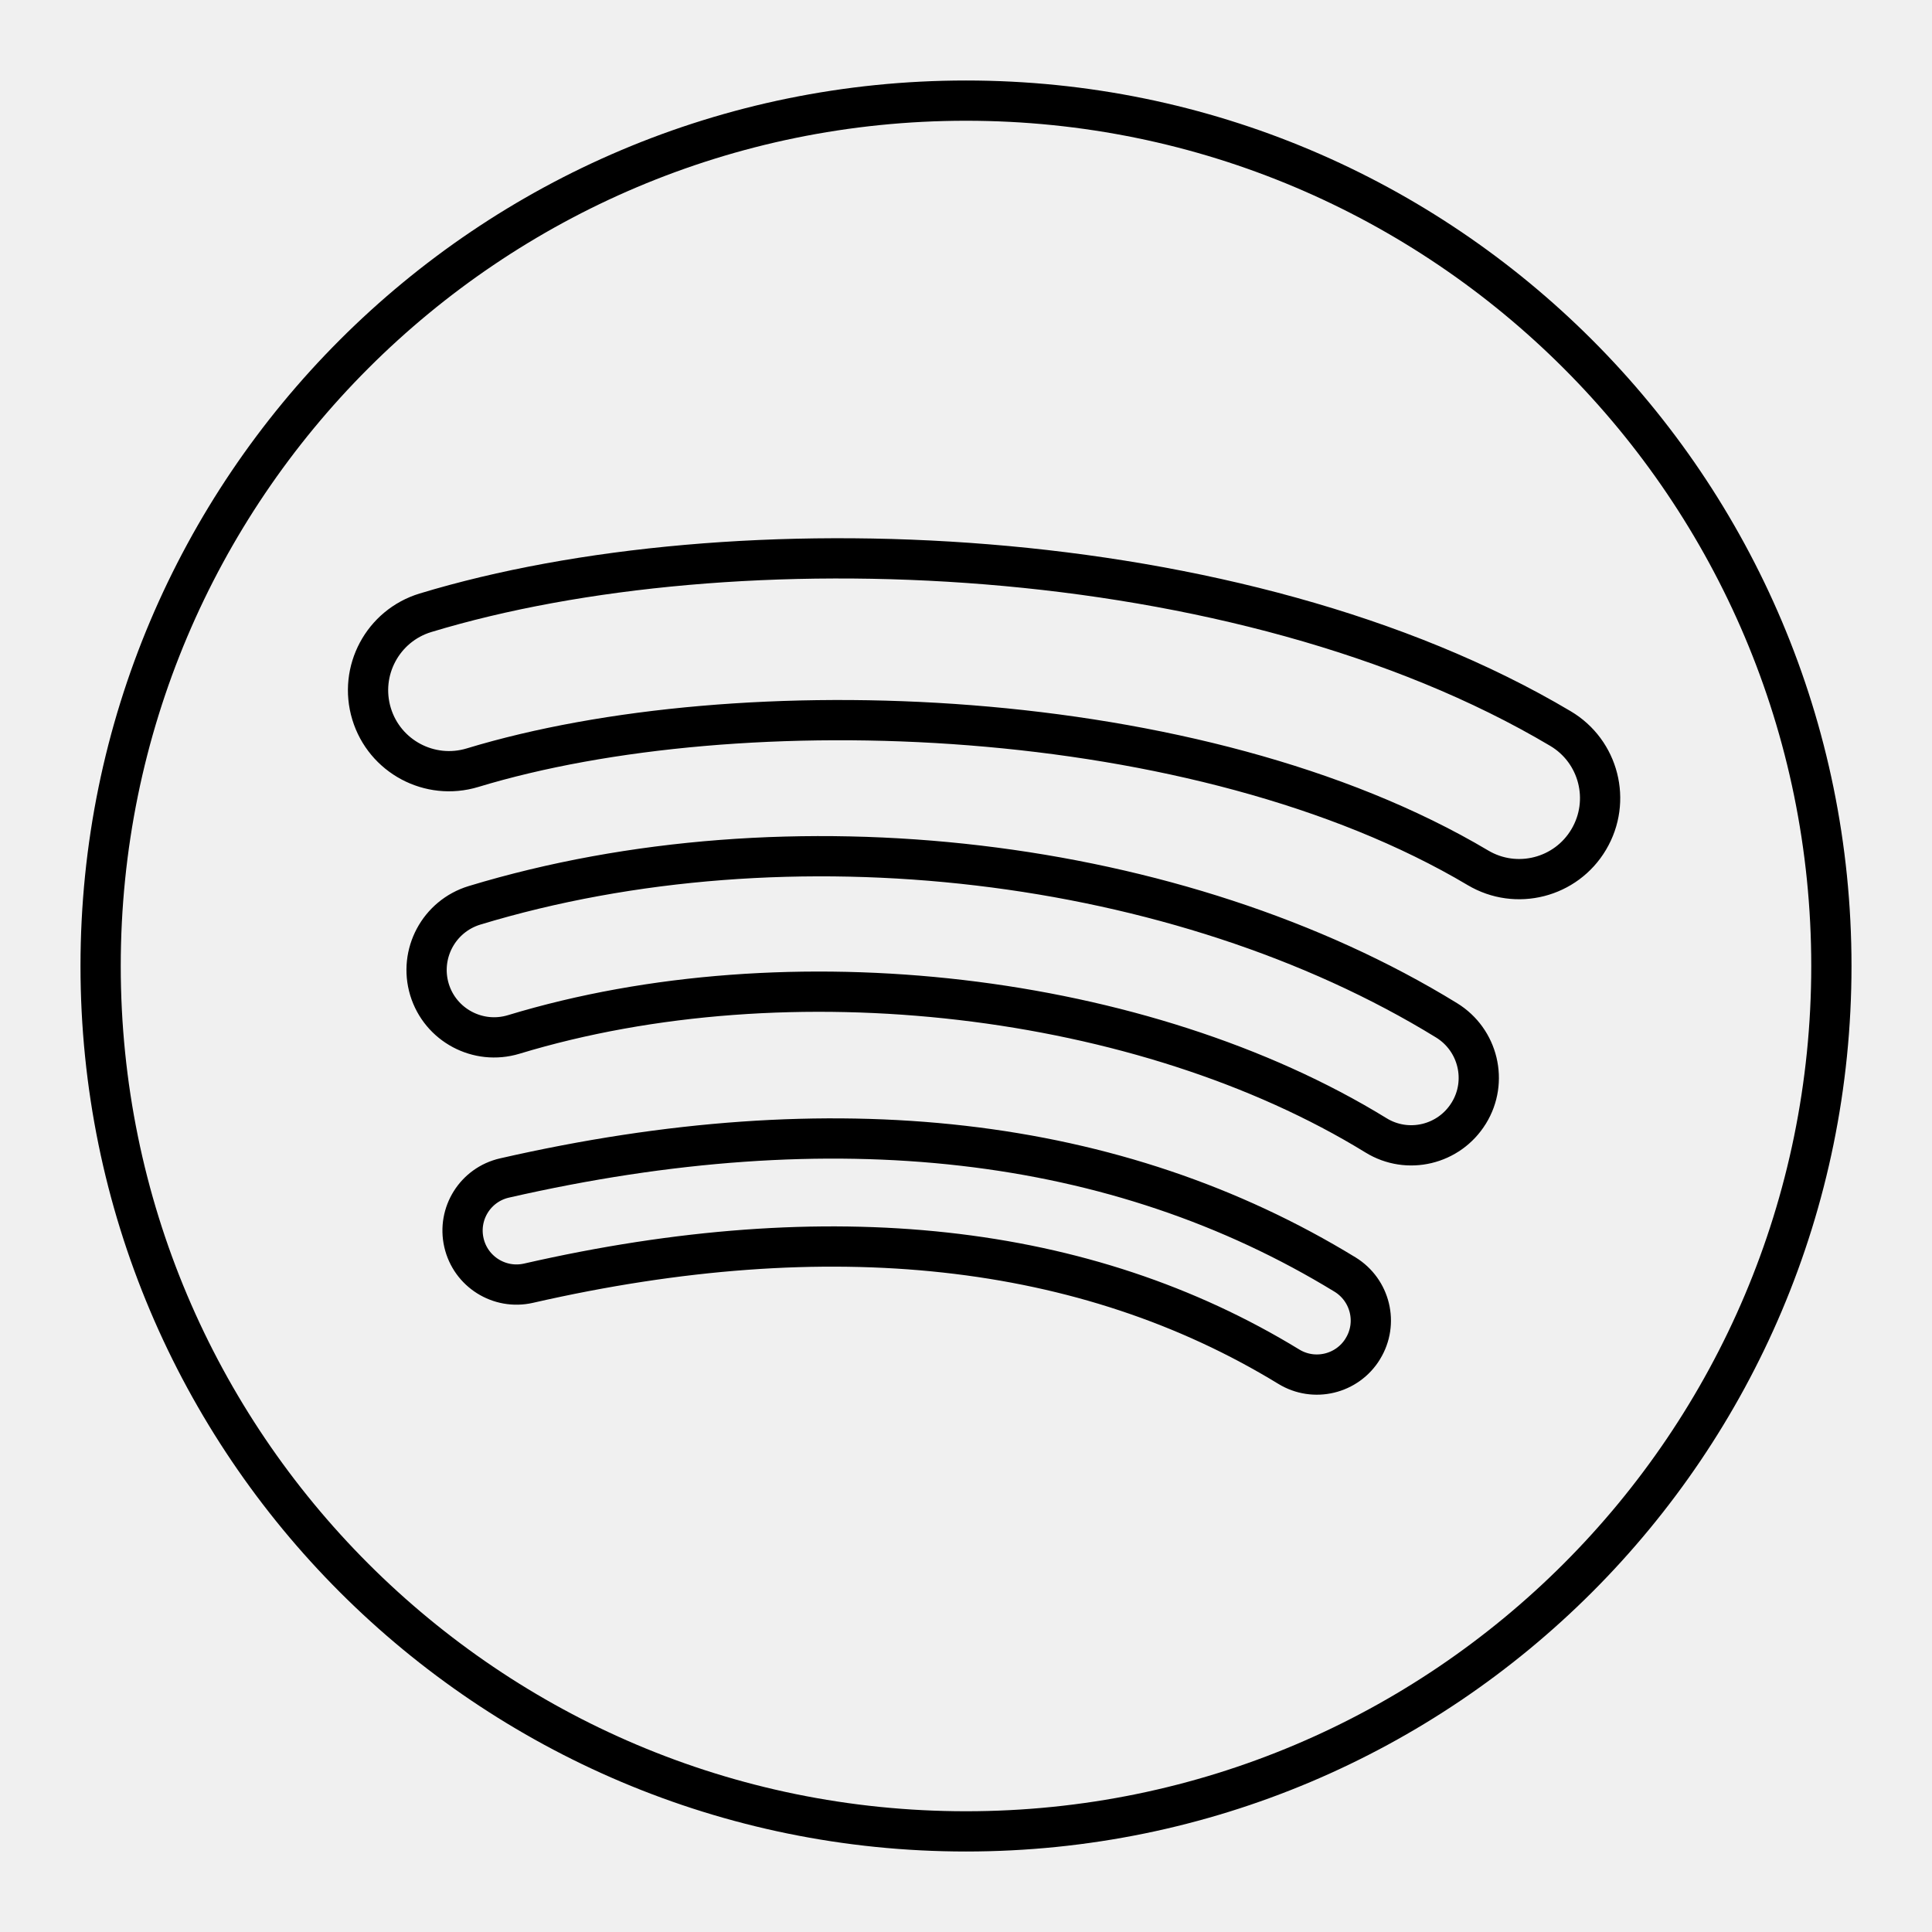
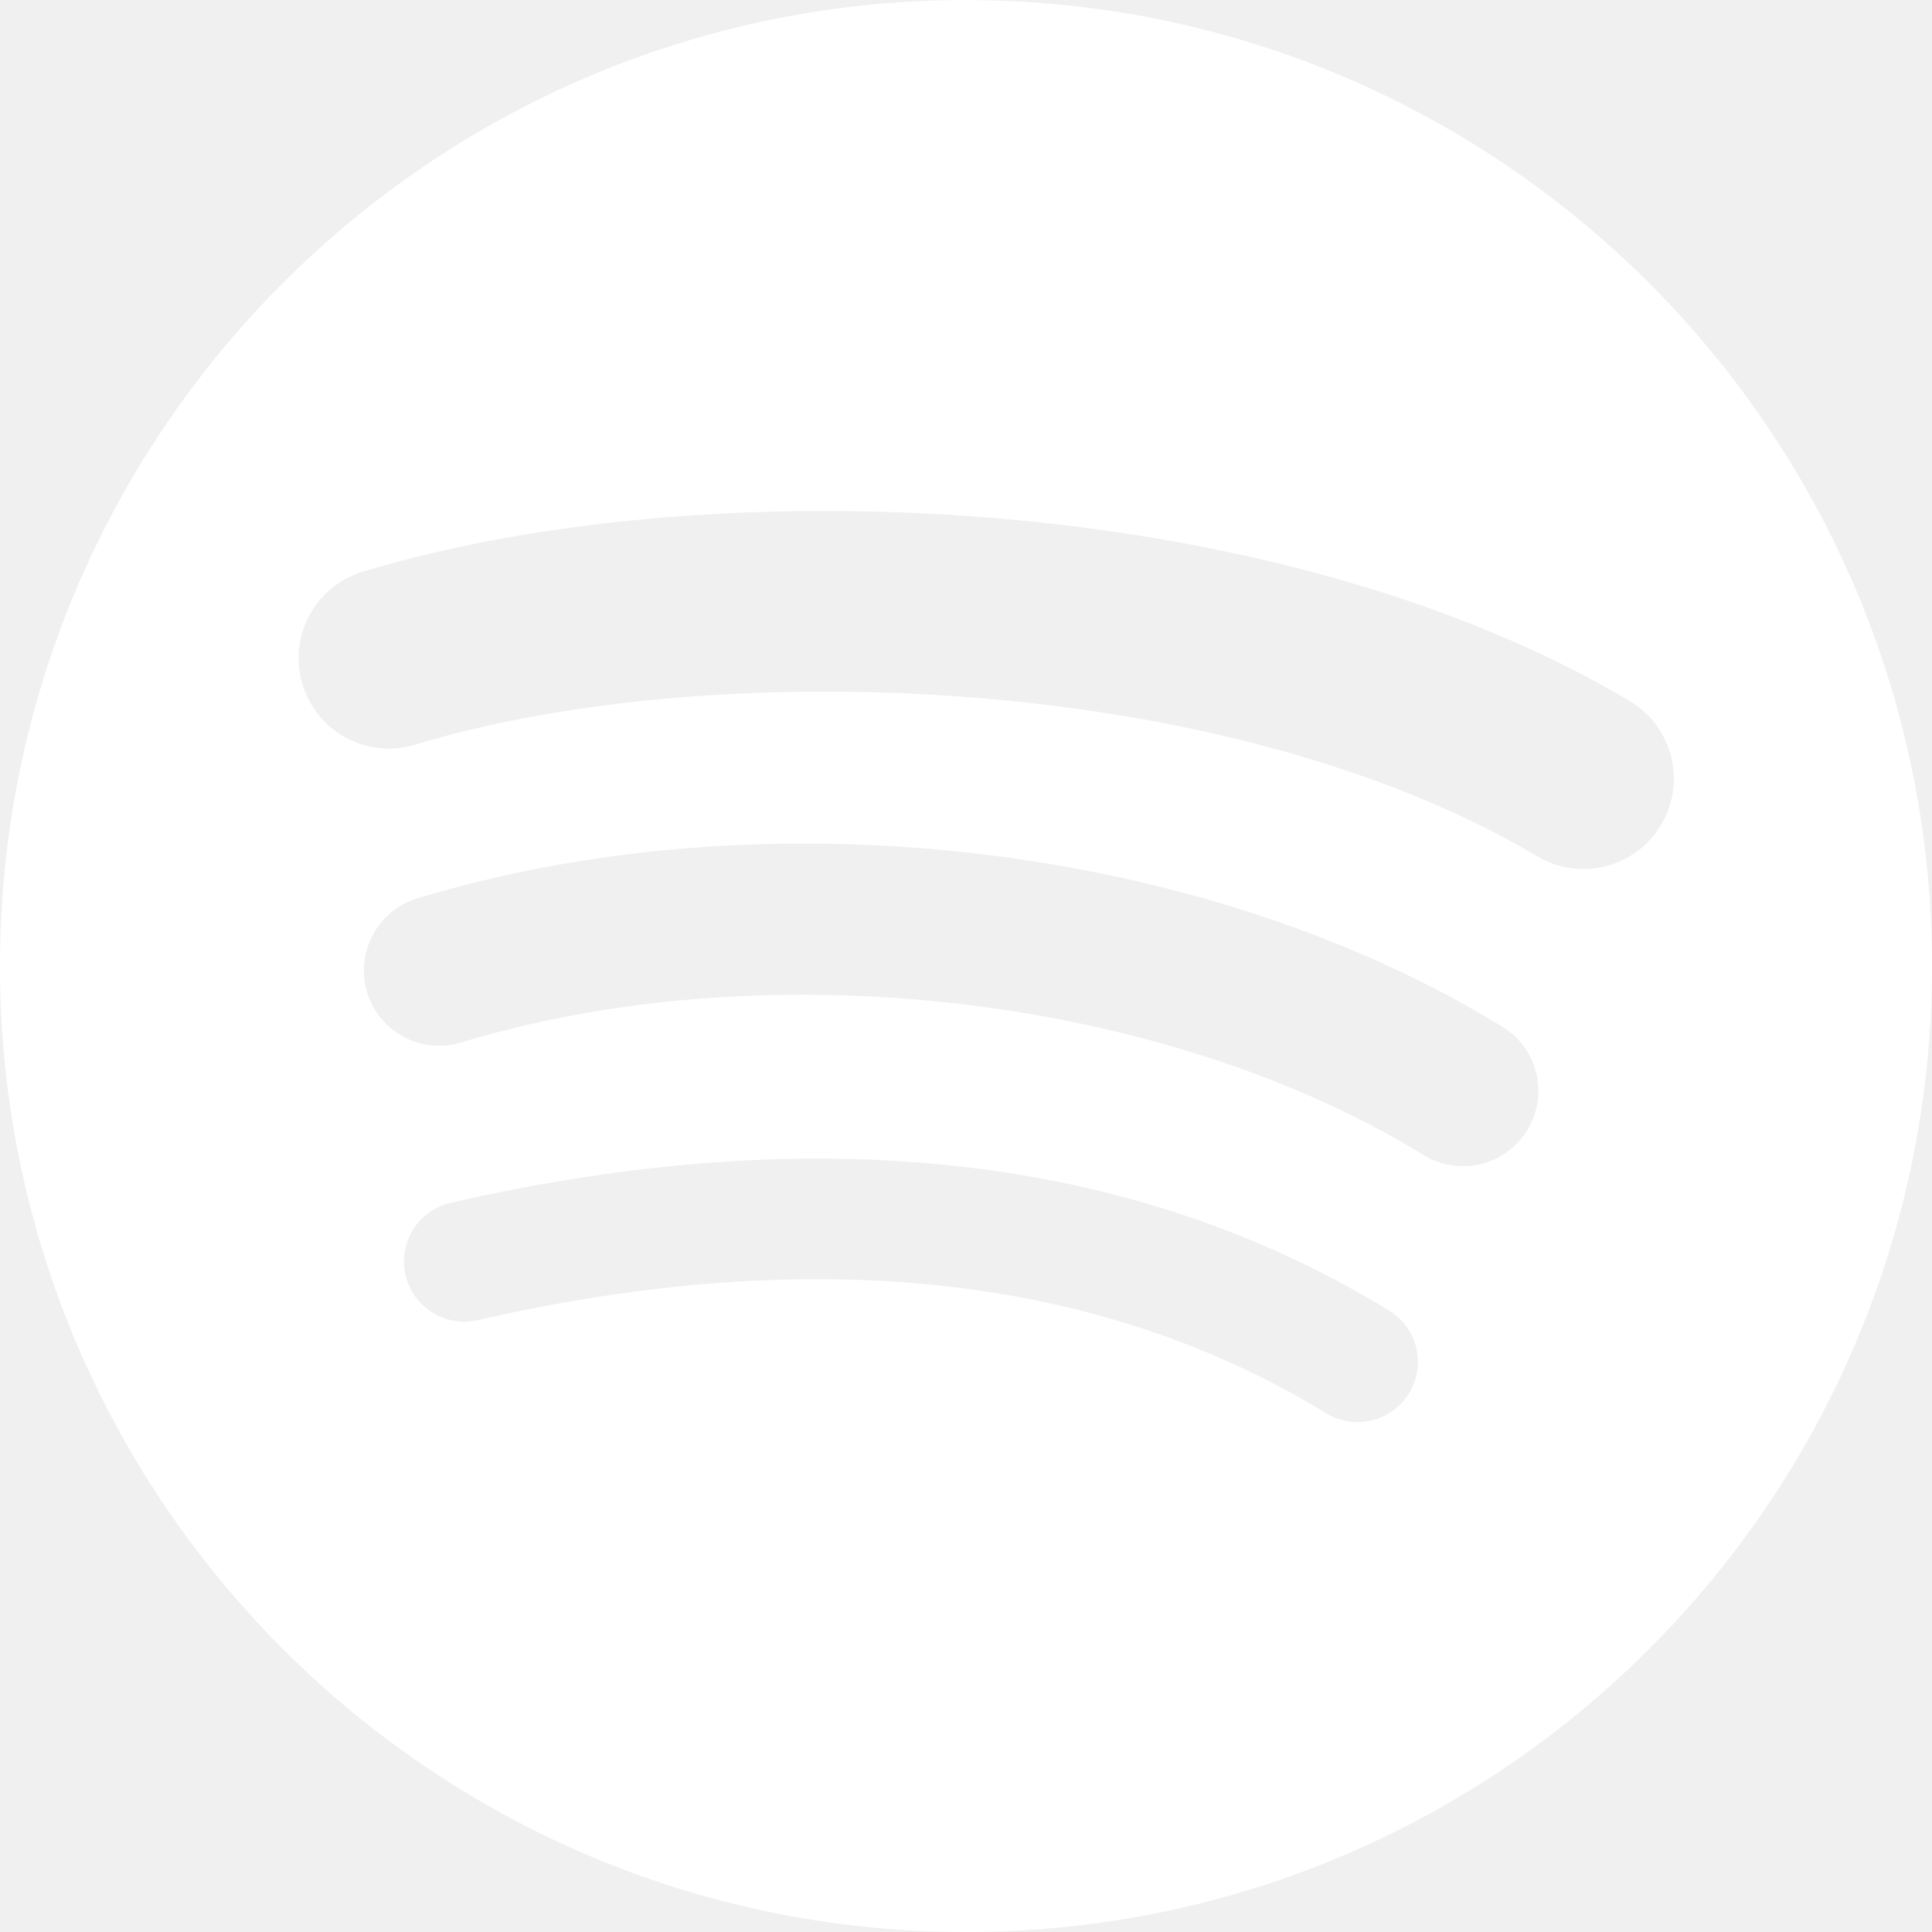
- <svg xmlns="http://www.w3.org/2000/svg" width="800px" height="800px" viewBox="0 0 48 48" id="b">
-   <defs>
-     <style>.c{fill:none;stroke:#000000;stroke-linecap:round;stroke-linejoin:round;}</style>
-   </defs>
-   <circle class="c" cx="24" cy="24" r="21.5" />
-   <path class="c" d="m33.86,33.509c-.385.632-1.212.832-1.843.444-5.048-3.083-11.403-3.782-18.887-2.072-.721.164-1.44-.287-1.604-1.009-.165-.721.285-1.44,1.008-1.605,8.19-1.871,15.215-1.065,20.882,2.398.632.388.832,1.212.444,1.843Zm2.631-5.854c-.485.789-1.517,1.038-2.305.552-5.779-3.552-14.588-4.581-21.424-2.506-.886.268-1.823-.232-2.092-1.117-.267-.886.233-1.821,1.118-2.091,7.808-2.369,17.515-1.222,24.152,2.857.788.485,1.037,1.517.552,2.304v-0Zm.226-6.096c-6.929-4.116-18.362-4.494-24.978-2.486-1.062.322-2.186-.278-2.508-1.34-.322-1.063.277-2.186,1.34-2.509,7.595-2.305,20.22-1.86,28.197,2.876.958.567,1.271,1.801.704,2.756-.565.956-1.802,1.271-2.755.703h-.001Z" />
+ <svg xmlns="http://www.w3.org/2000/svg" width="256px" height="256px" viewBox="0 0 20 20" version="1.1" fill="#ffffff">
+   <g id="SVGRepo_bgCarrier" stroke-width="0" />
+   <g id="SVGRepo_tracerCarrier" stroke-linecap="round" stroke-linejoin="round" />
+   <g id="SVGRepo_iconCarrier">
+     <defs> </defs>
+     <g id="Page-1" stroke="none" stroke-width="1" fill="none" fill-rule="evenodd">
+       <g id="Dribbble-Light-Preview" transform="translate(-140, -7479)" fill="#ffffffff">
+         <g id="icons" transform="translate(56, 160)">
+           <path d="M99.915,7327.865 C96.692,7325.951 91.375,7325.775 88.297,7326.709 C87.803,7326.858 87.281,7326.58 87.131,7326.085 C86.981,7325.591 87.26,7325.069 87.754,7324.919 C91.287,7323.846 97.159,7324.053 100.87,7326.256 C101.314,7326.52 101.46,7327.094 101.196,7327.538 C100.934,7327.982 100.358,7328.129 99.915,7327.865 L99.915,7327.865 Z M99.81,7330.7 C99.584,7331.067 99.104,7331.182 98.737,7330.957 C96.05,7329.305 91.952,7328.827 88.773,7329.792 C88.36,7329.916 87.925,7329.684 87.8,7329.272 C87.676,7328.86 87.908,7328.425 88.32,7328.3 C91.951,7327.198 96.466,7327.732 99.553,7329.629 C99.92,7329.854 100.035,7330.334 99.81,7330.7 L99.81,7330.7 Z M98.586,7333.423 C98.406,7333.717 98.023,7333.81 97.729,7333.63 C95.381,7332.195 92.425,7331.871 88.944,7332.666 C88.609,7332.743 88.274,7332.533 88.198,7332.197 C88.121,7331.862 88.33,7331.528 88.667,7331.451 C92.476,7330.58 95.743,7330.955 98.379,7332.566 C98.673,7332.746 98.766,7333.129 98.586,7333.423 L98.586,7333.423 Z M94,7319 C88.477,7319 84,7323.477 84,7329 C84,7334.523 88.477,7339 94,7339 C99.523,7339 104,7334.523 104,7329 C104,7323.478 99.523,7319.001 94,7319.001 L94,7319 Z" id="spotify-[#ffffffff162]"> </path>
+         </g>
+       </g>
+     </g>
+   </g>
</svg>
